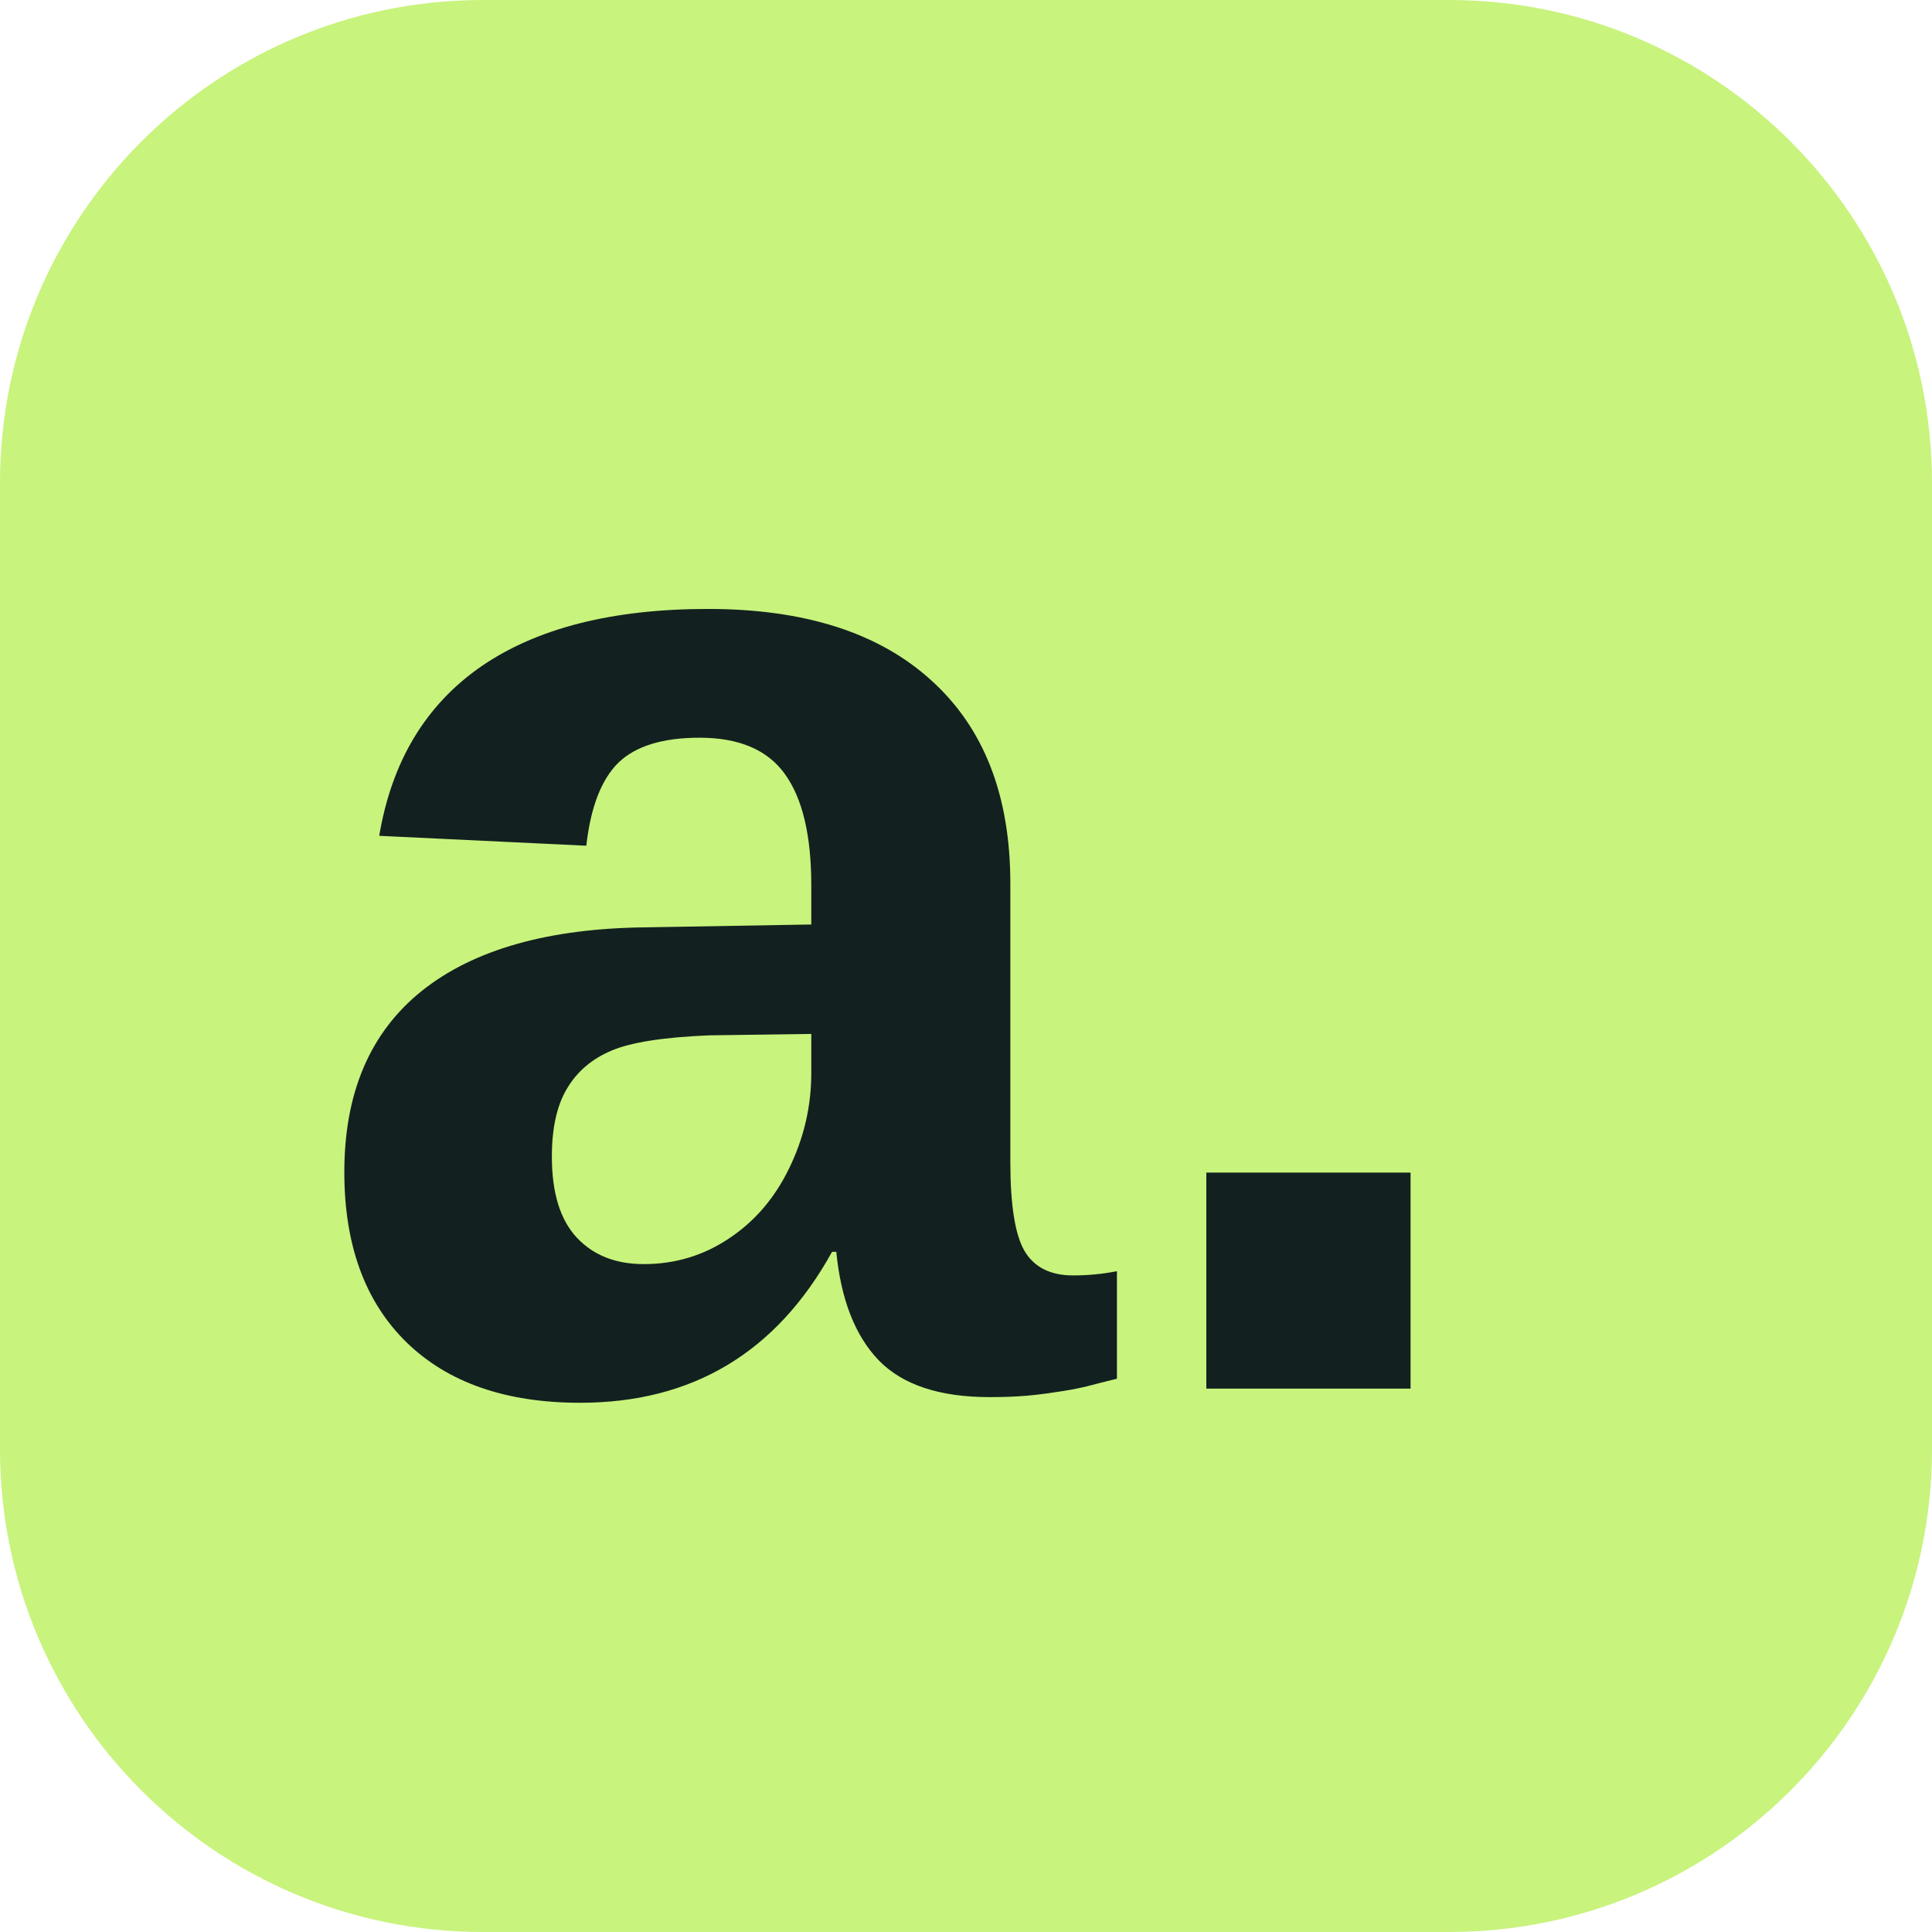
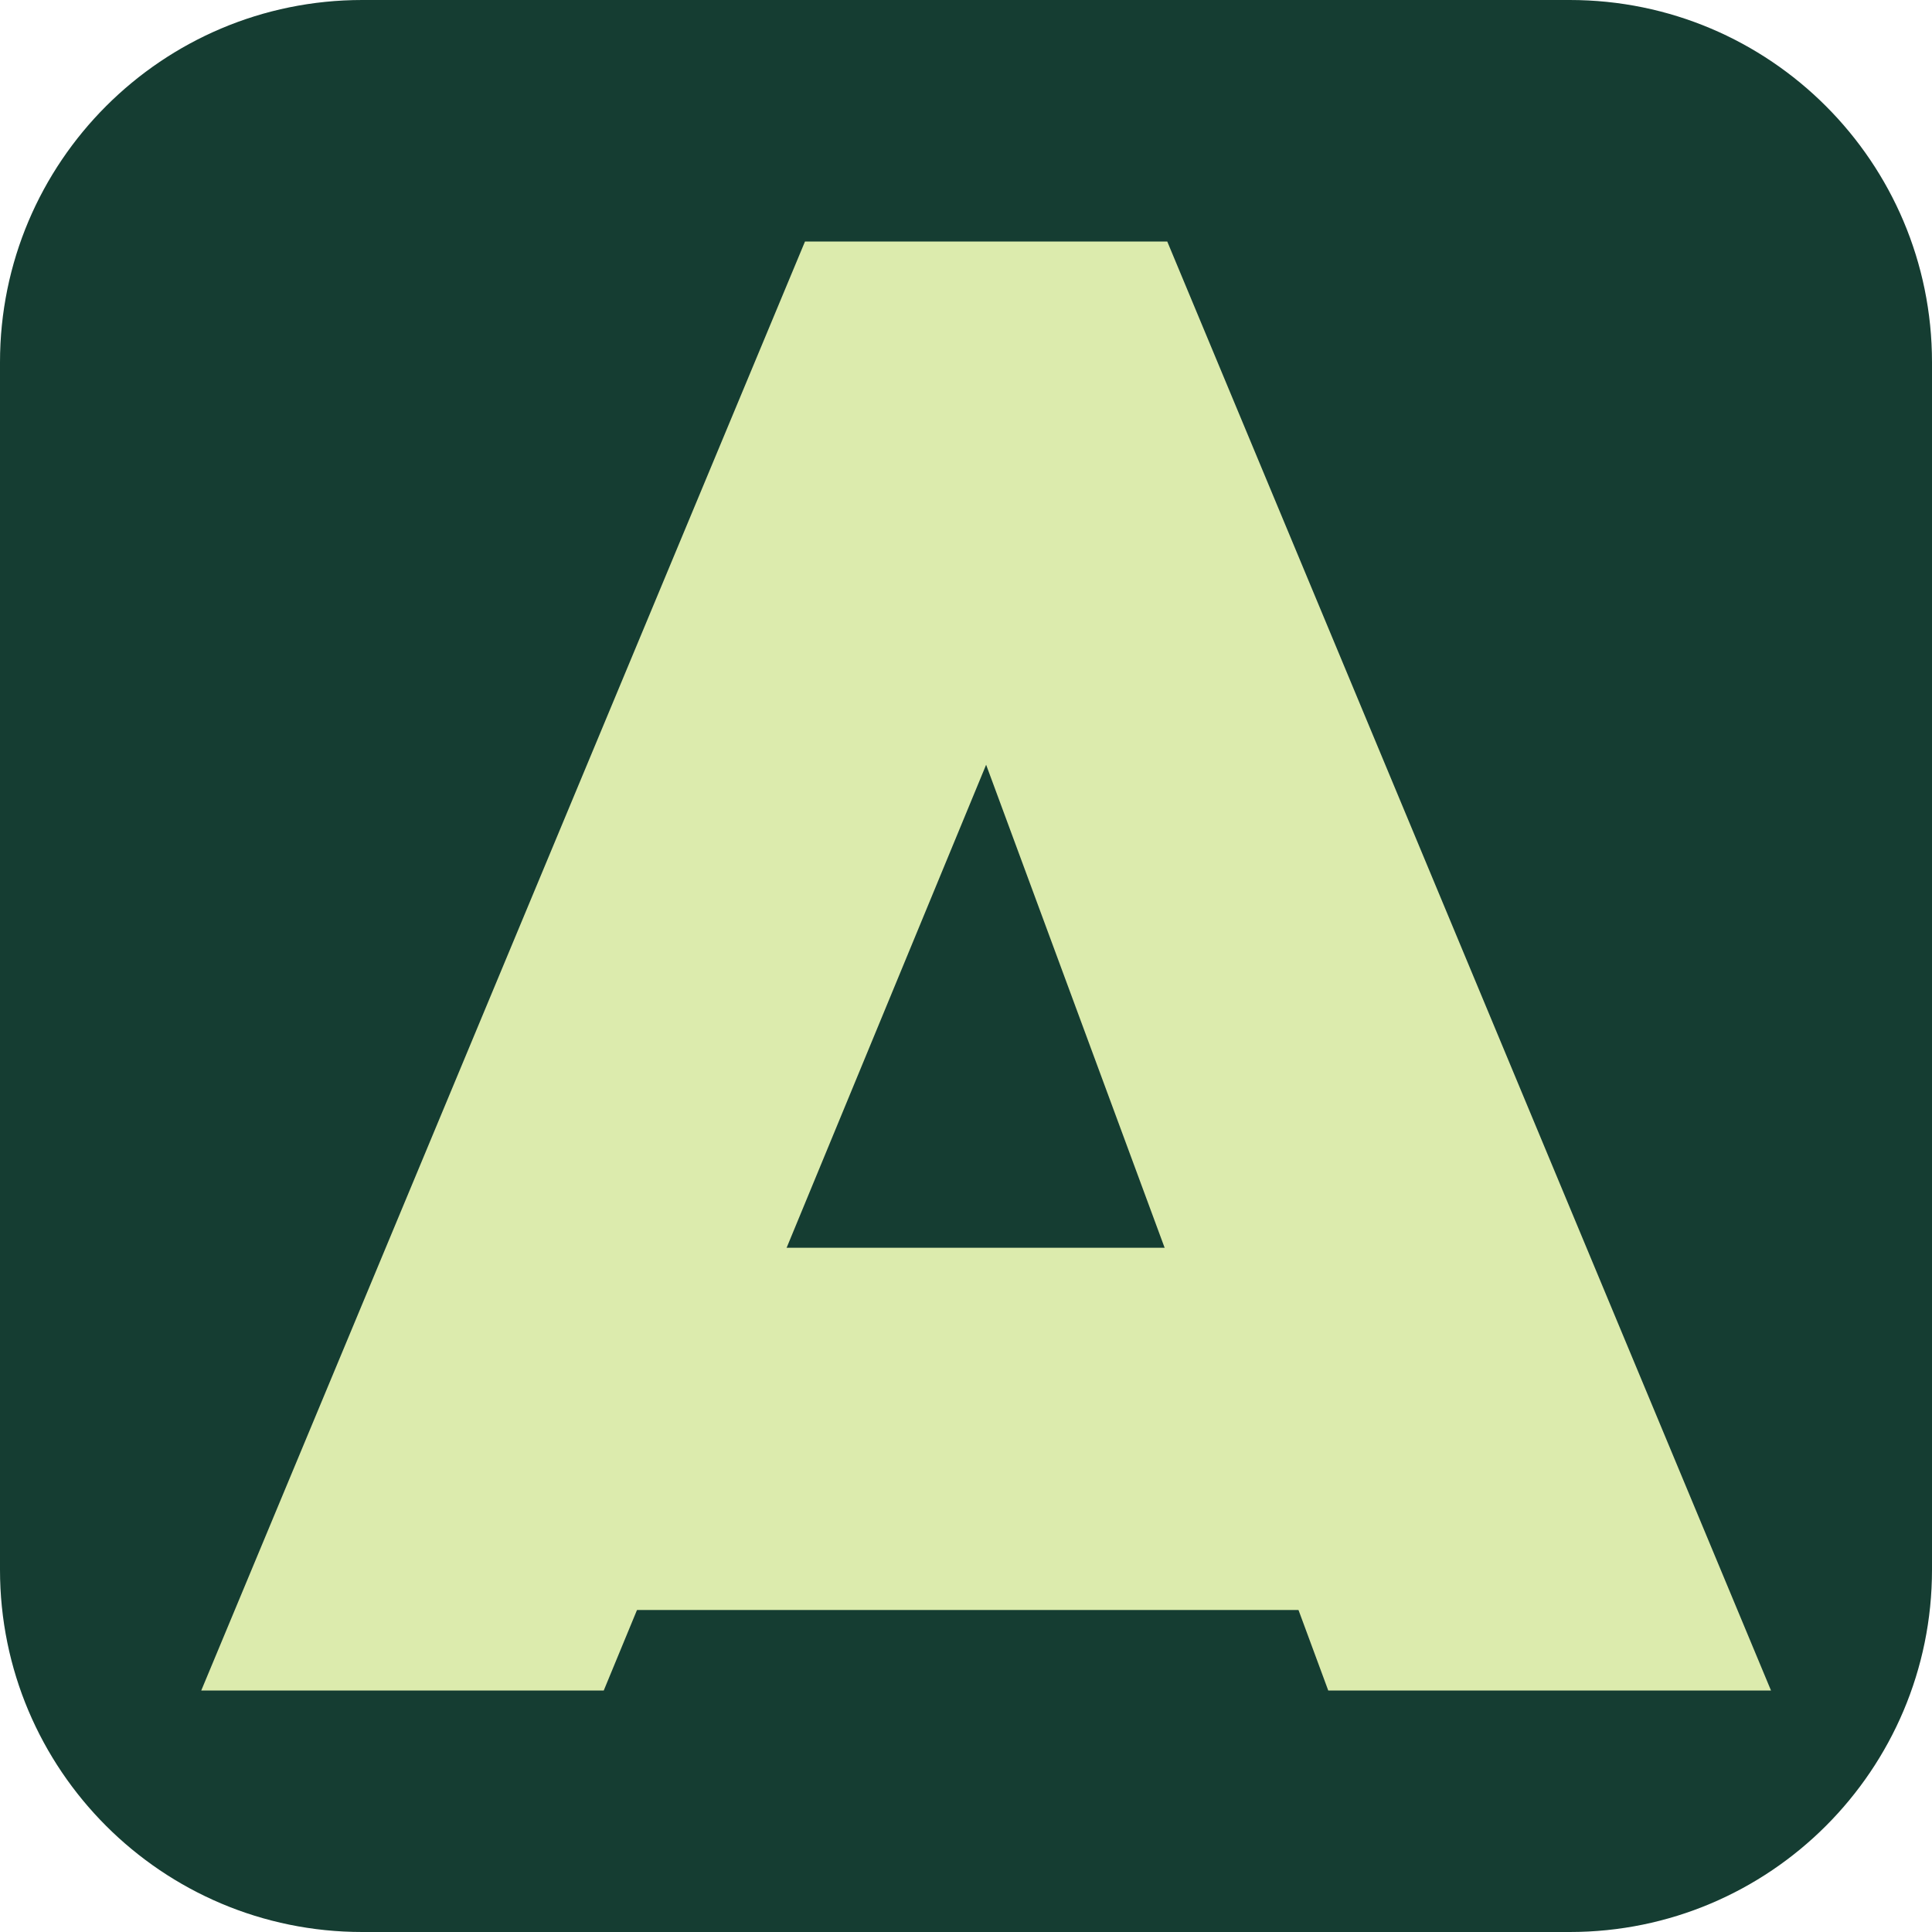
- <svg xmlns="http://www.w3.org/2000/svg" viewBox="0 0 64 64">
-   <rect width="64" height="64" rx="16" fill="#c8f37d" />
-   <text x="10" y="46" font-family="Arial,sans-serif" font-size="48" font-weight="bold" fill="#12211f">a.</text>
+ <svg xmlns="http://www.w3.org/2000/svg" viewBox="0 0 48 48">
+   <rect width="48" height="48" rx="9" fill="#153d32" />
+   <g transform="translate(2 0)" fill="#dcebad">
+     <path d="M3 42 18 6h9l15 36H31L22.5 19 13 42Z" />
+     <path d="M15 31h21l3.8 9H11.2Z" />
+   </g>
</svg>
